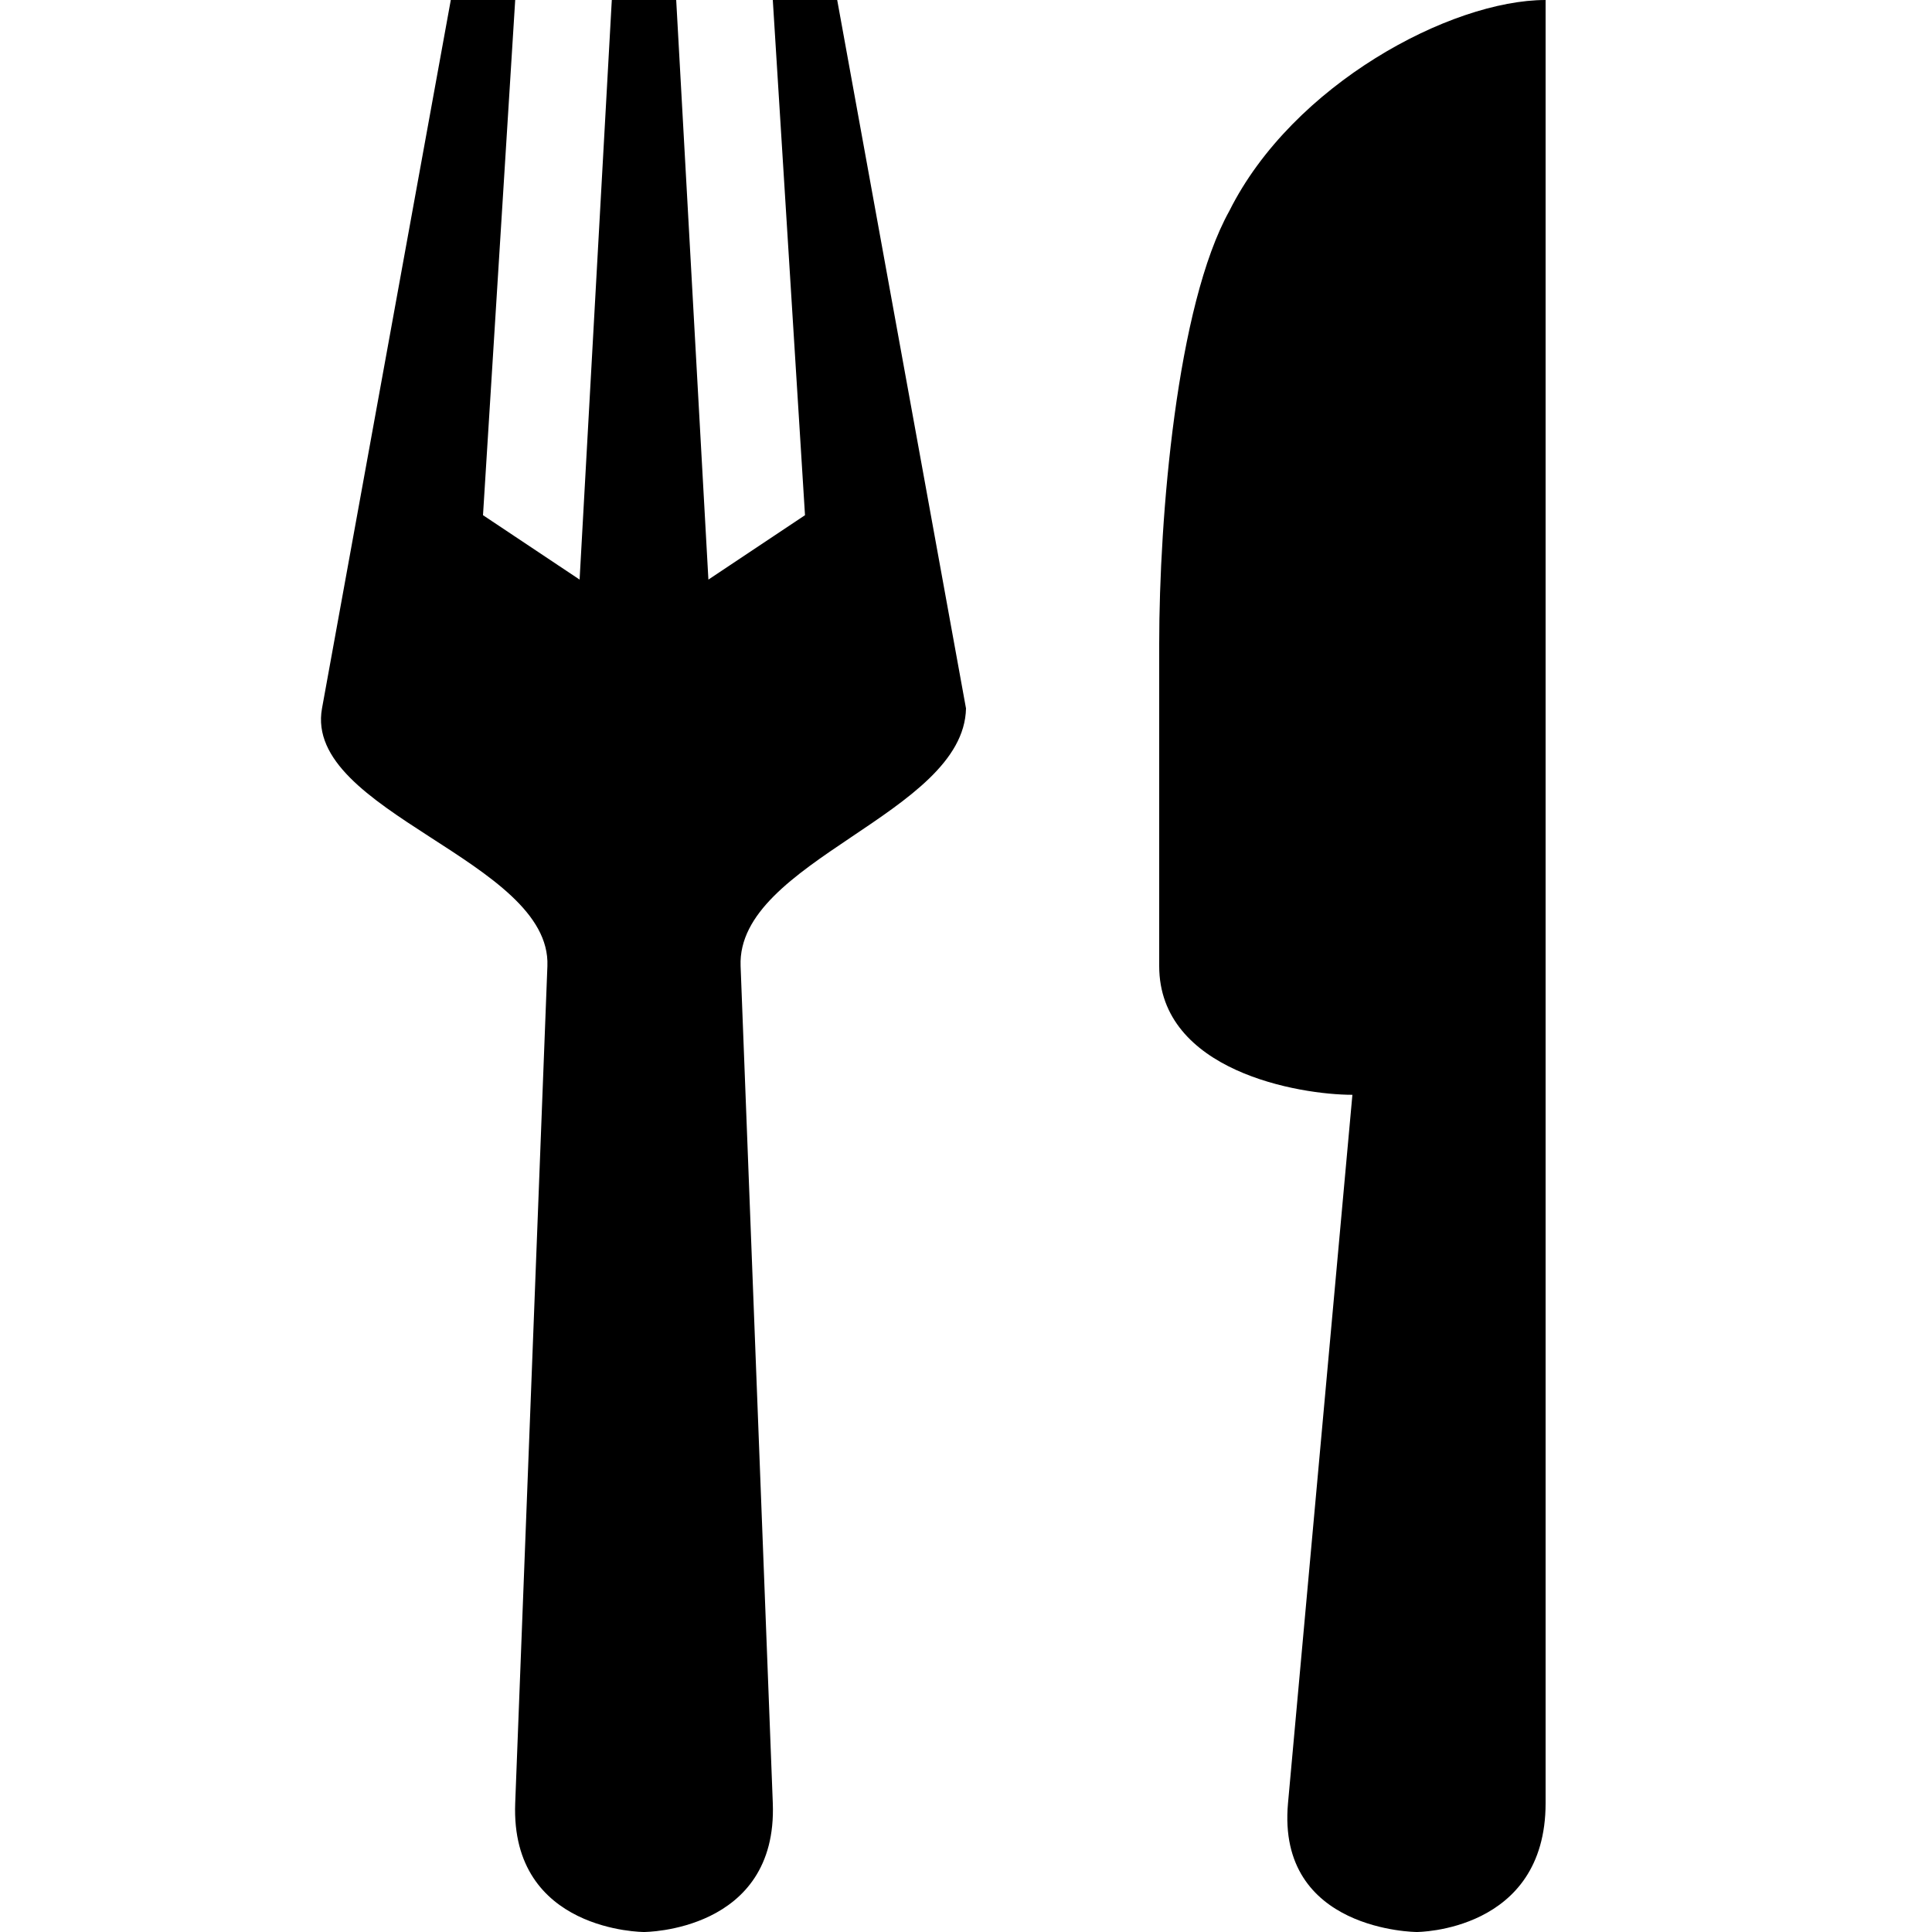
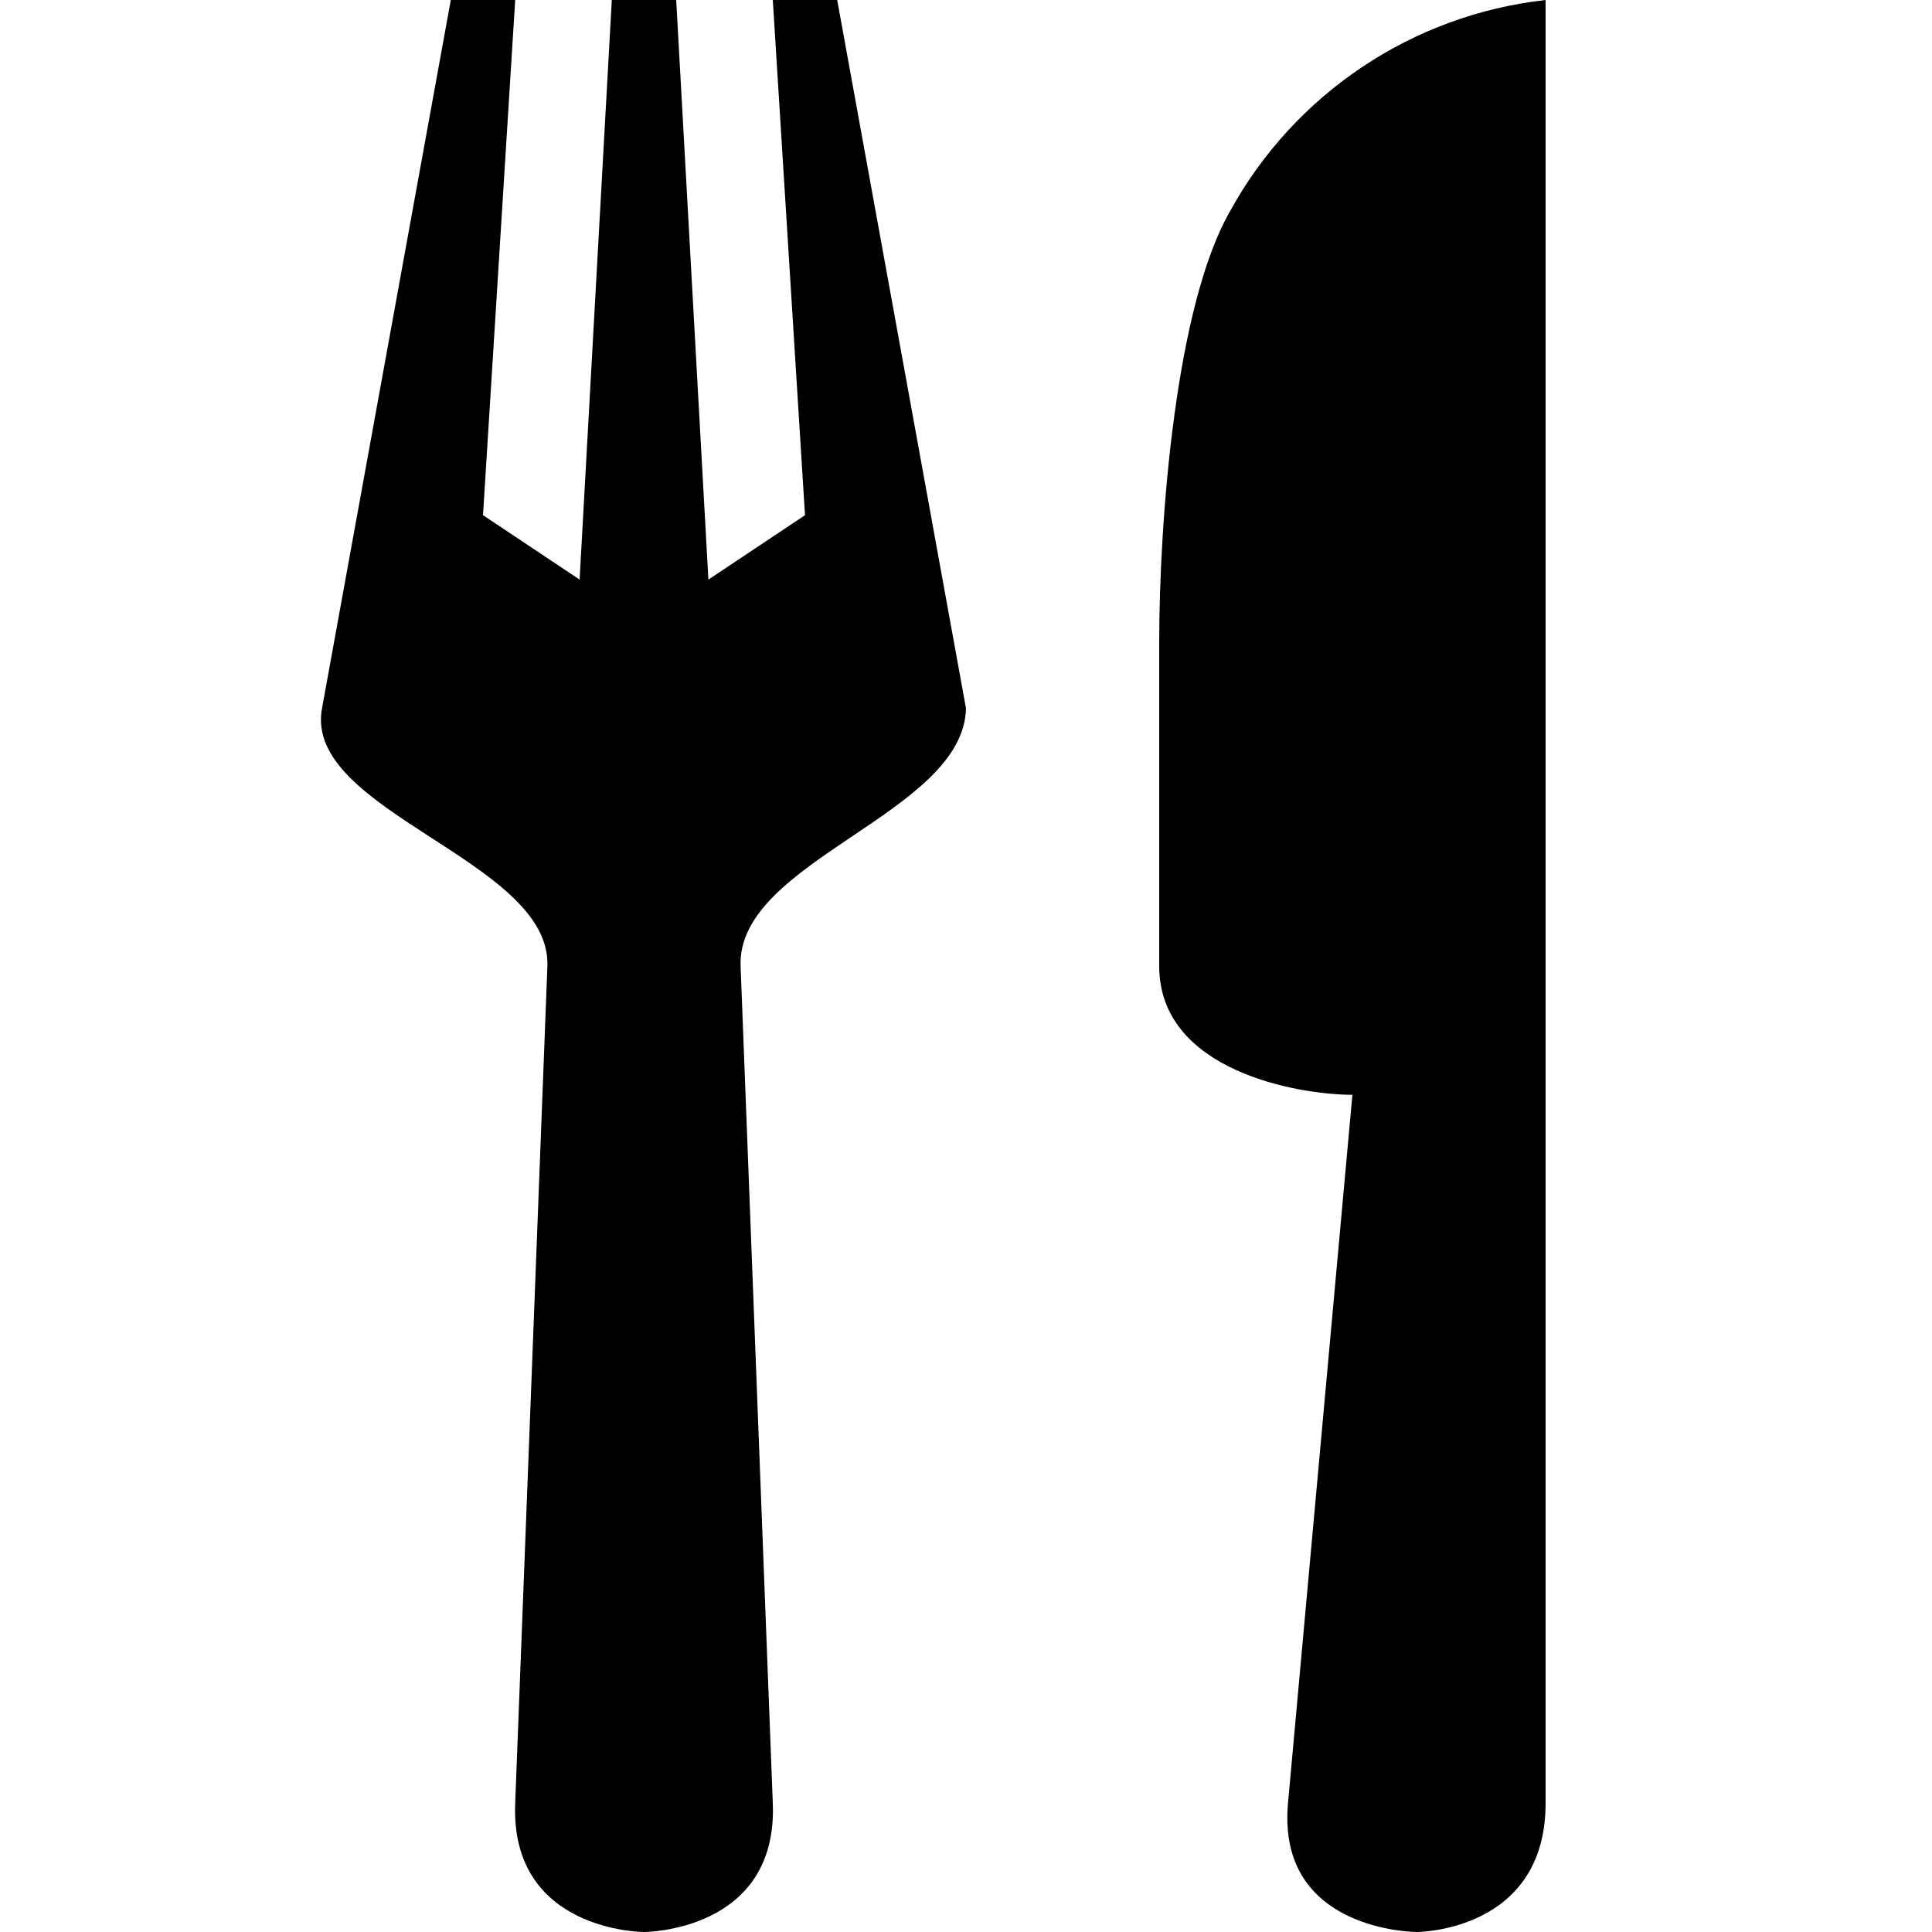
<svg xmlns="http://www.w3.org/2000/svg" width="15" height="15" viewBox="0 0 15 15">
-   <path d="m3.5 0-1 5.5c-.146.805 1.782 1.181 1.75 2L4 14c-.038 1 1 1 1 1s1.038 0 1-1l-.25-6.5c-.031-.818 1.733-1.18 1.75-2L6.5 0H6l.25 4-.75.5L5.25 0h-.5L4.5 4.5 3.75 4 4 0zM12 0c-.736 0-1.964.655-2.455 1.637C9.135 2.373 9 4.018 9 5v2.5c0 .818 1.09 1 1.5 1L10 14c-.09.996 1 1 1 1s1 0 1-1z" />
+   <path d="m3.5 0-1 5.5c-.15.8 1.78 1.18 1.75 2L4 14c-.04 1 1 1 1 1s1.04 0 1-1l-.25-6.5c-.03-.82 1.73-1.18 1.75-2L6.5 0H6l.25 4-.75.5L5.25 0h-.5L4.5 4.5 3.75 4 4 0zM12 0a3.2 3.2 0 0 0-2.45 1.64C9.13 2.37 9 4.02 9 5v2.5c0 .82 1.09 1 1.5 1L10 14c-.09 1 1 1 1 1s1 0 1-1z" />
</svg>
